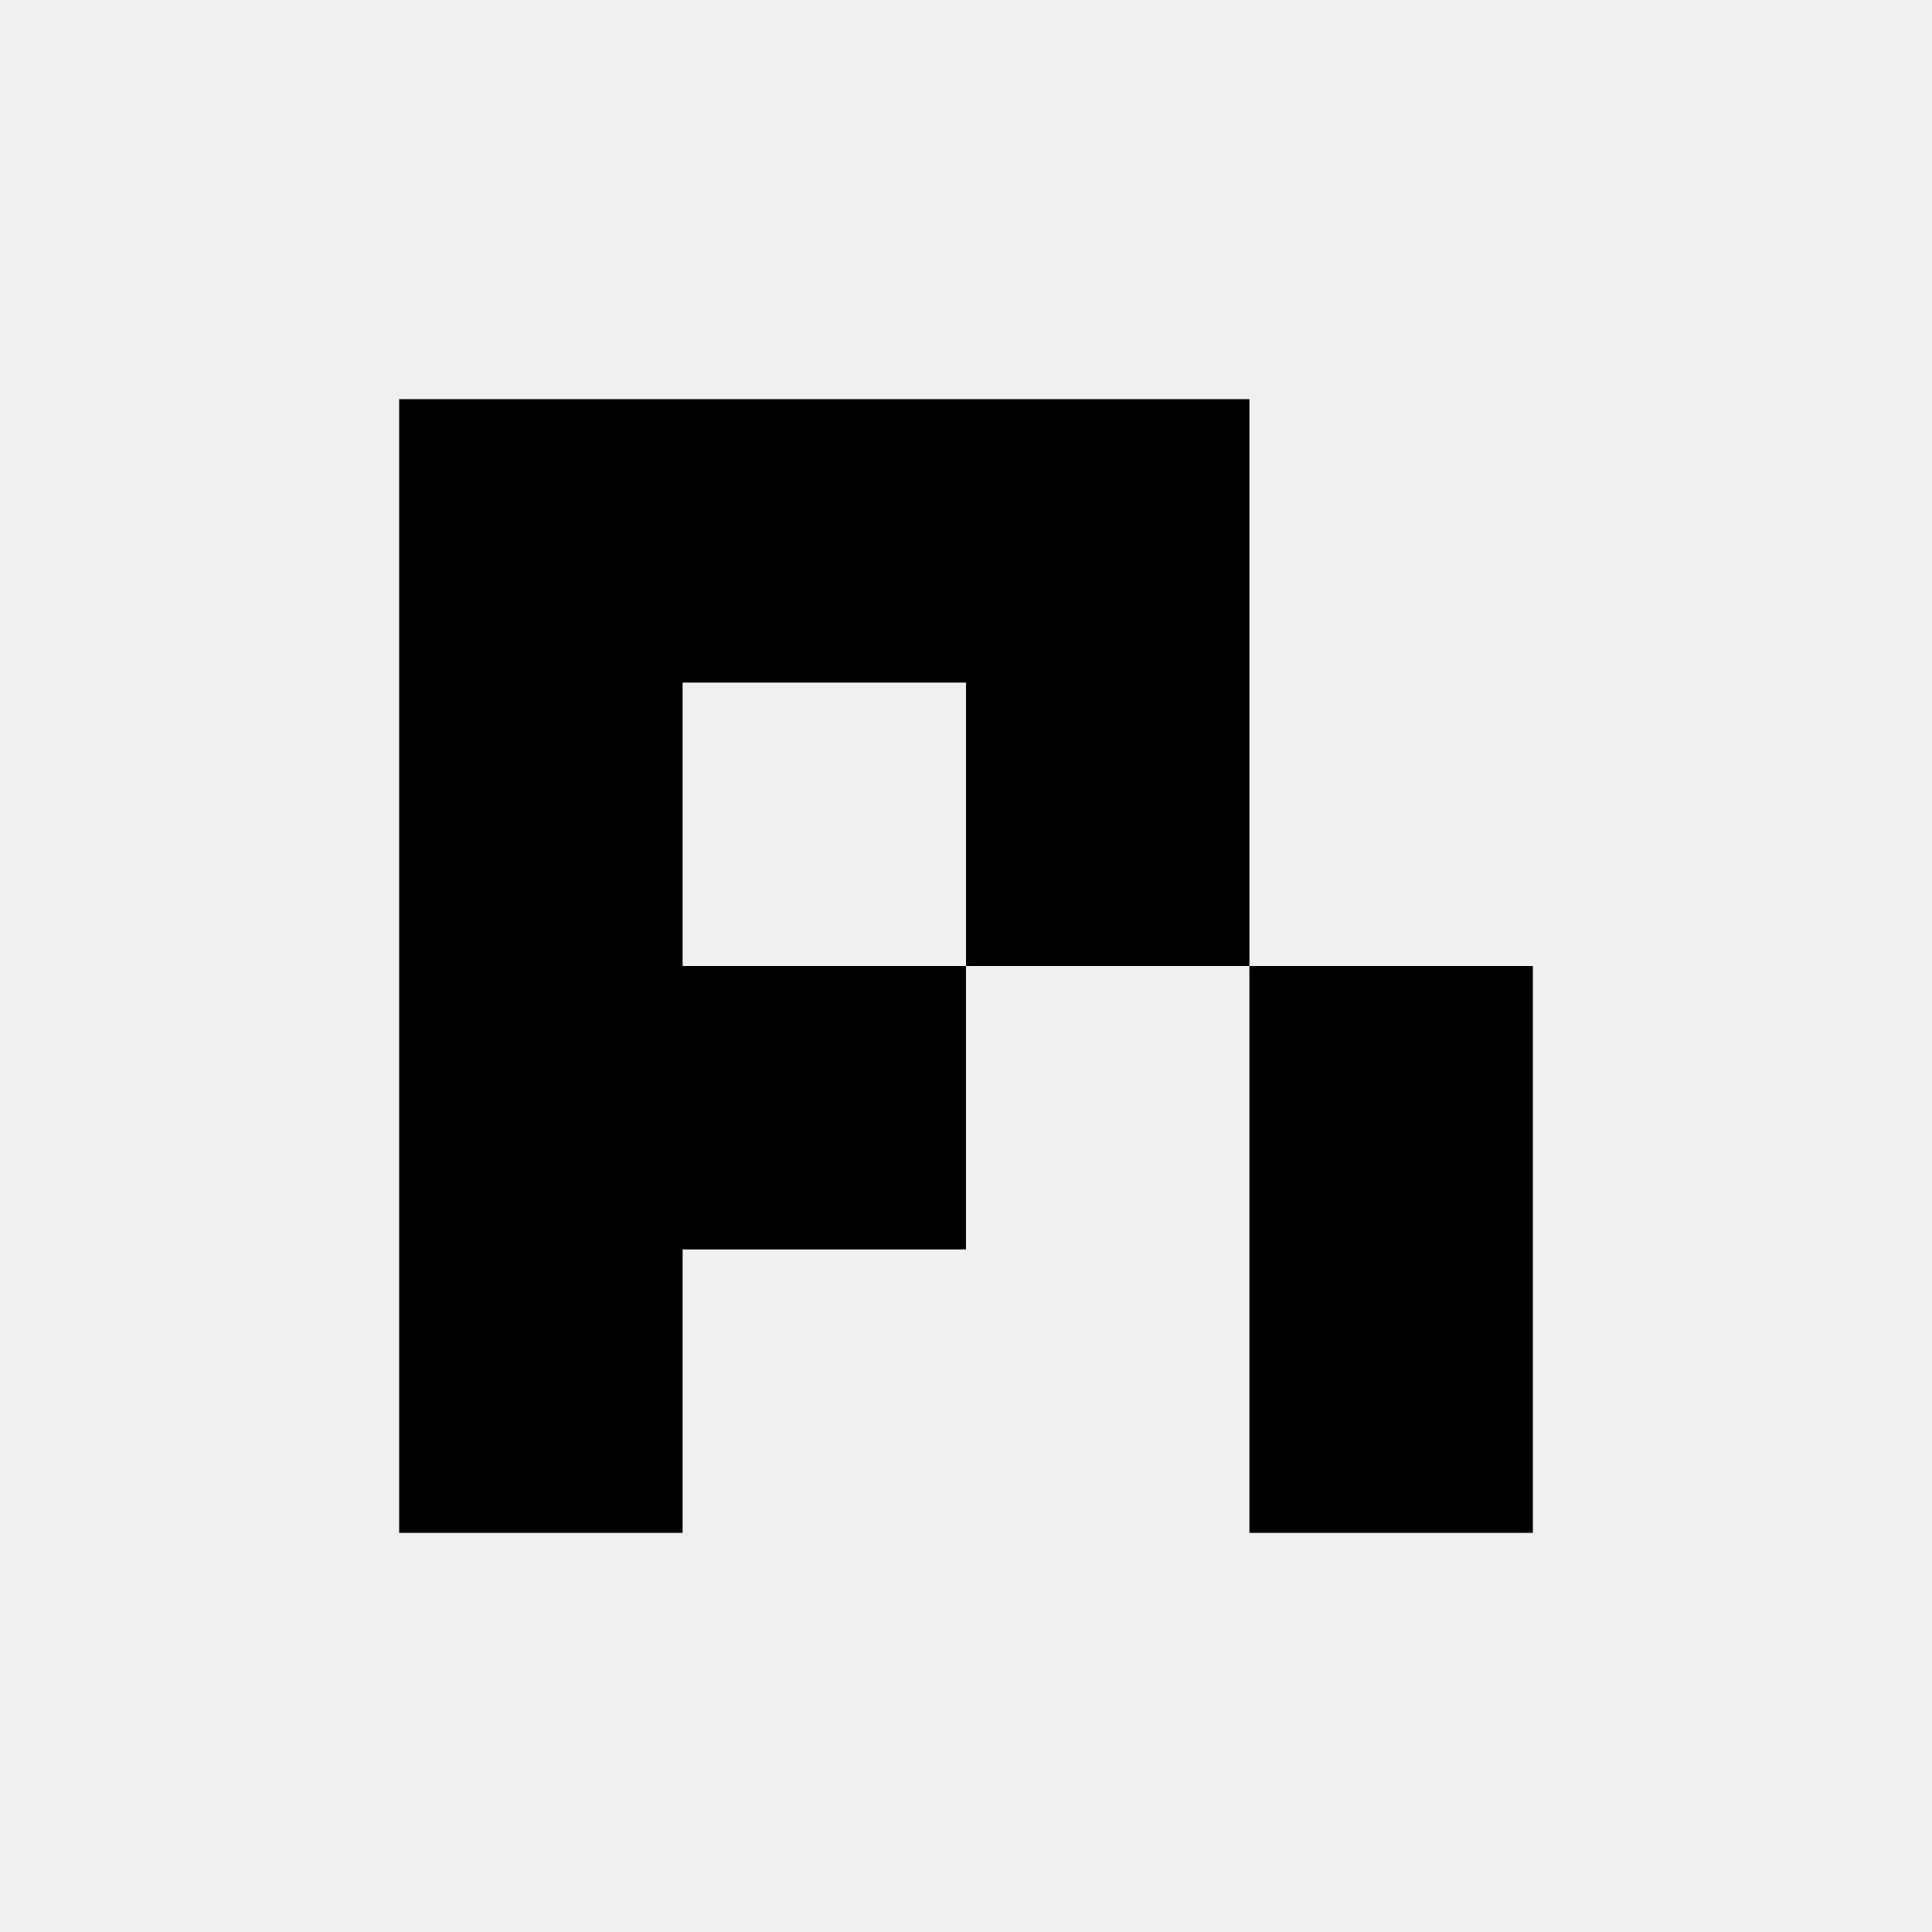
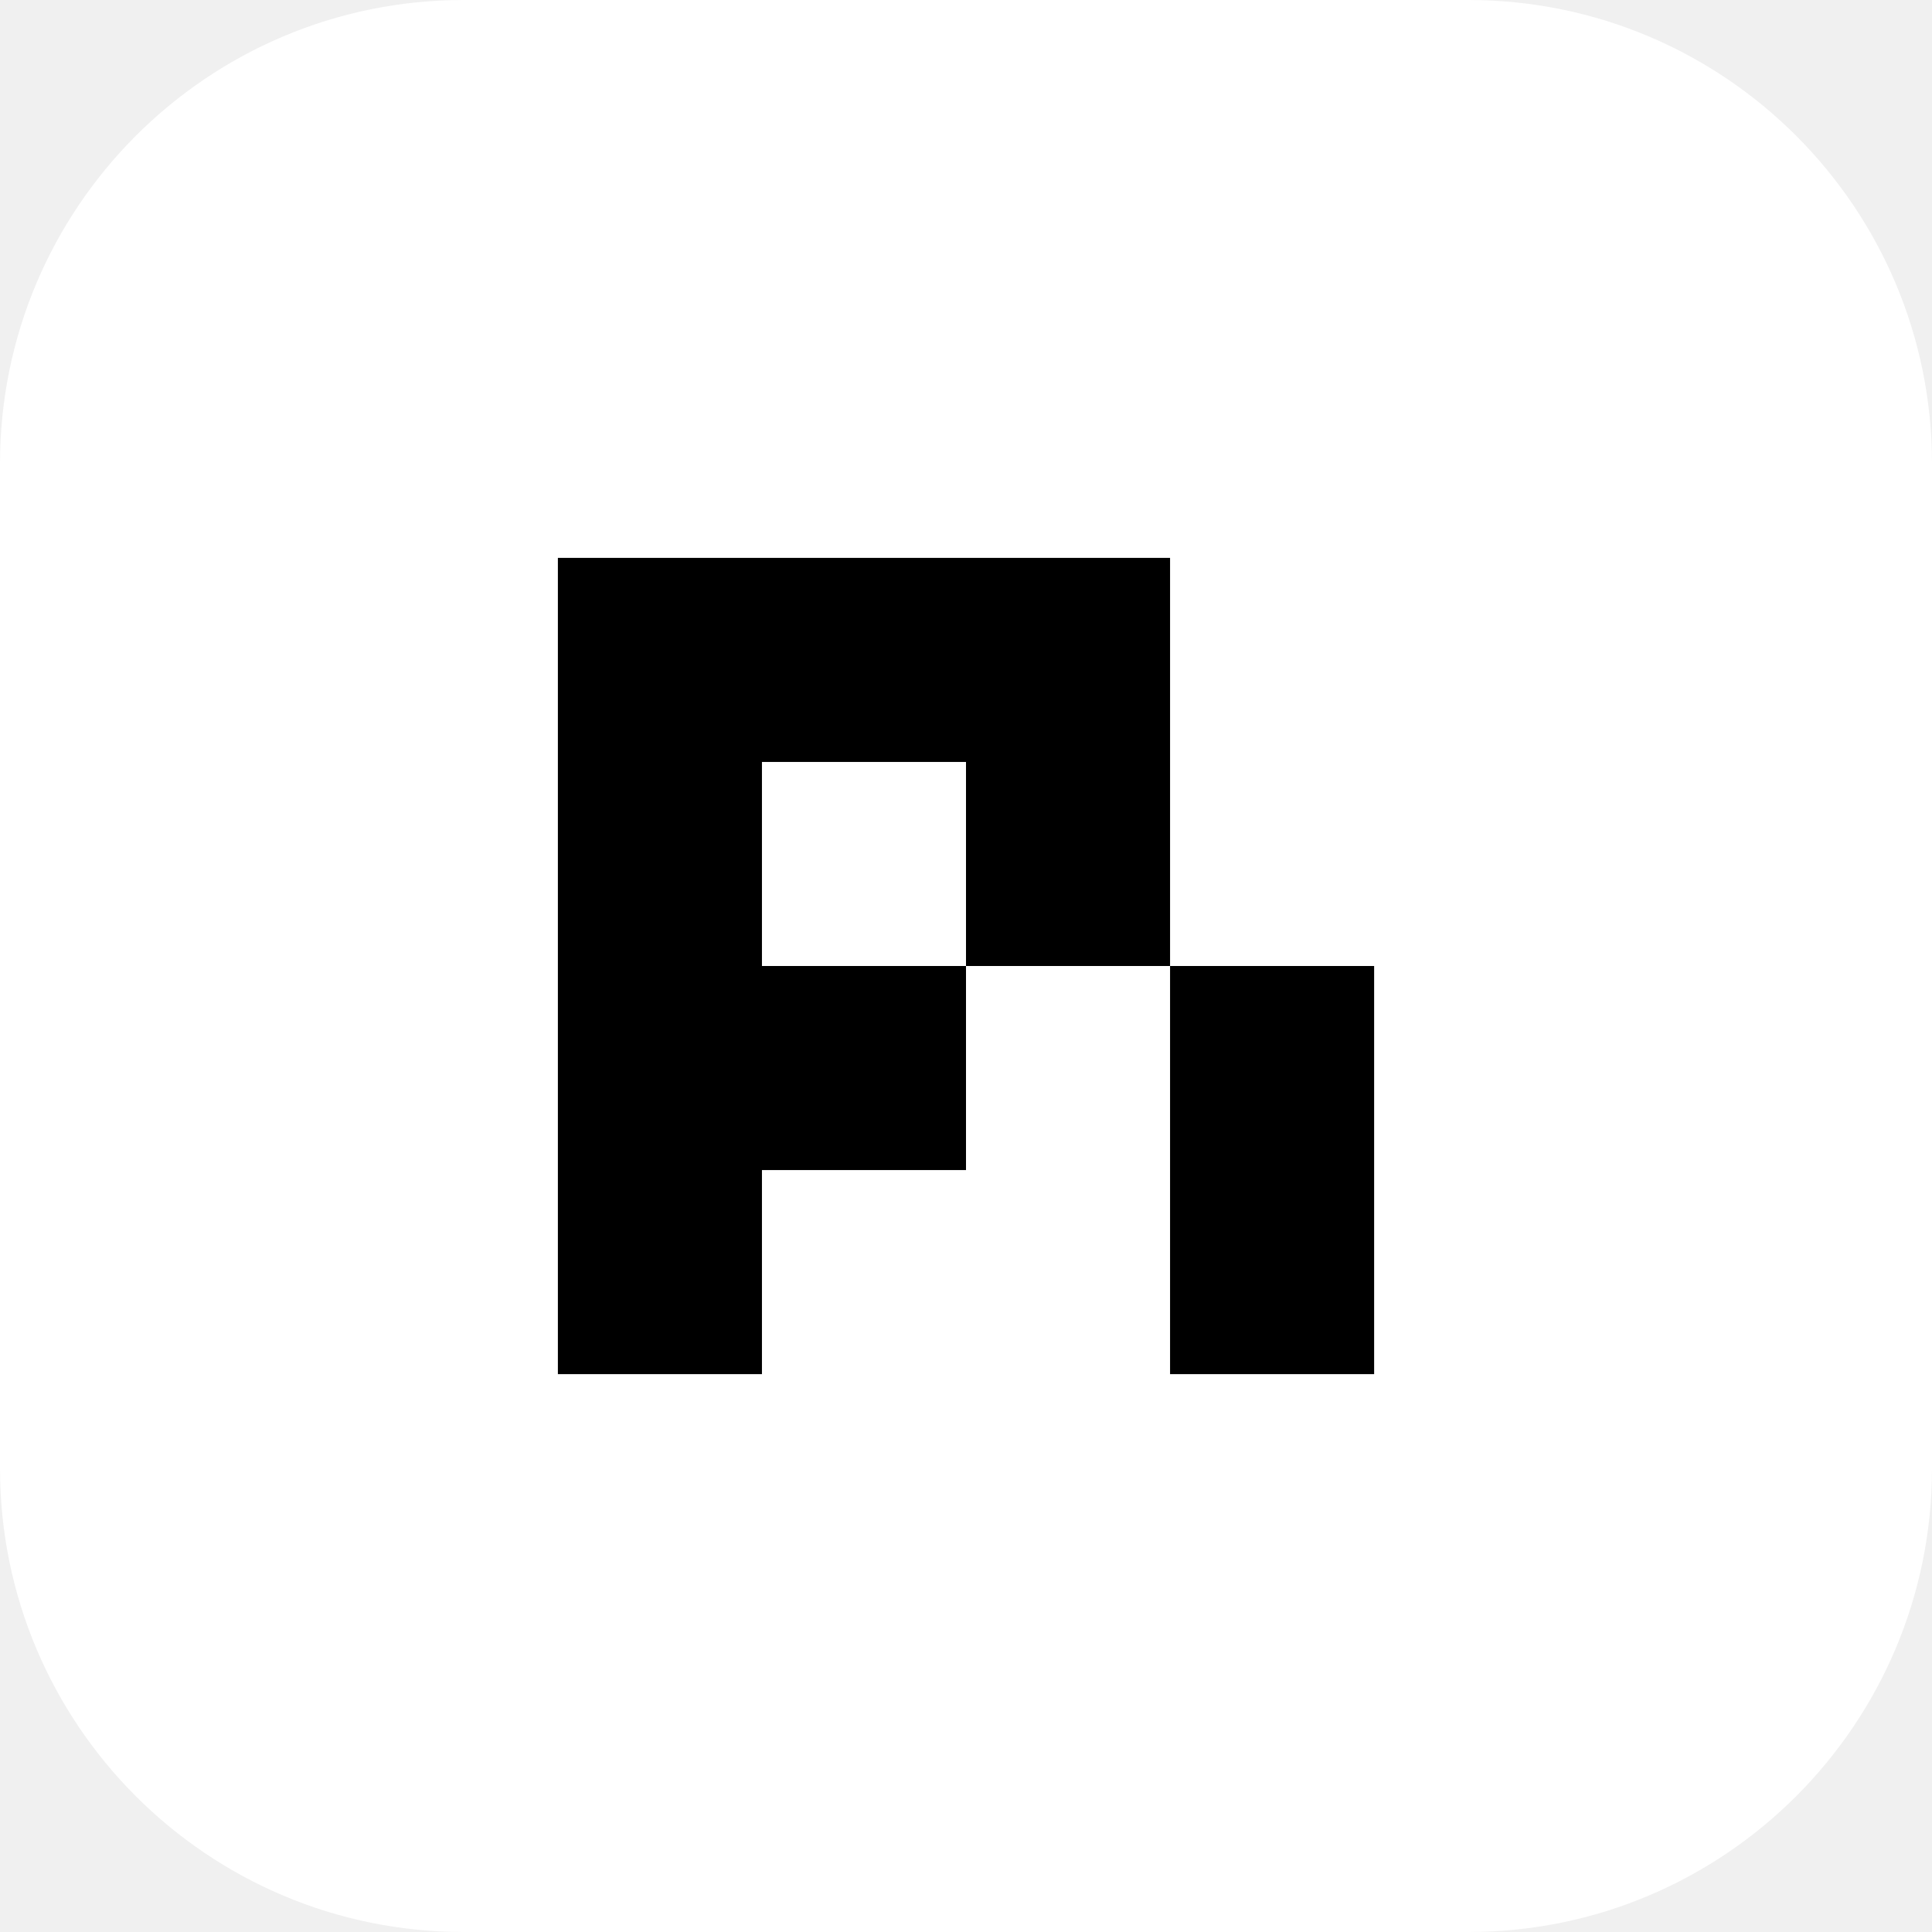
<svg xmlns="http://www.w3.org/2000/svg" viewBox="0 0 800 800">
-   <style>
+   <rect x="0" y="0" width="800" height="800" rx="192" fill="#ffffff" />
+   <g transform="translate(112,112) scale(0.72)">
+     <style>
    .logo-mark { fill: #000; }
-     @media (prefers-color-scheme: dark) {
-       .logo-mark { fill: #fff; }
-     }
  </style>
-   <path class="logo-mark" fill-rule="evenodd" d="     M165.29 165.29     H517.36     V400     H400     V517.36     H282.65     V634.72     H165.29     Z     M282.65 282.65     V400     H400     V282.65     Z   " />
-   <path class="logo-mark" d="M517.36 400 H634.72 V634.72 H517.36 Z" />
+     <path class="logo-mark" fill-rule="evenodd" d="     M165.29 165.29     H517.36     V400     H400     V517.36     H282.65     V634.72     H165.29     Z     M282.65 282.65     V400     H400     V282.65     Z   " />
+     <path class="logo-mark" d="M517.36 400 H634.72 V634.72 H517.36 Z" />
+   </g>
</svg>
